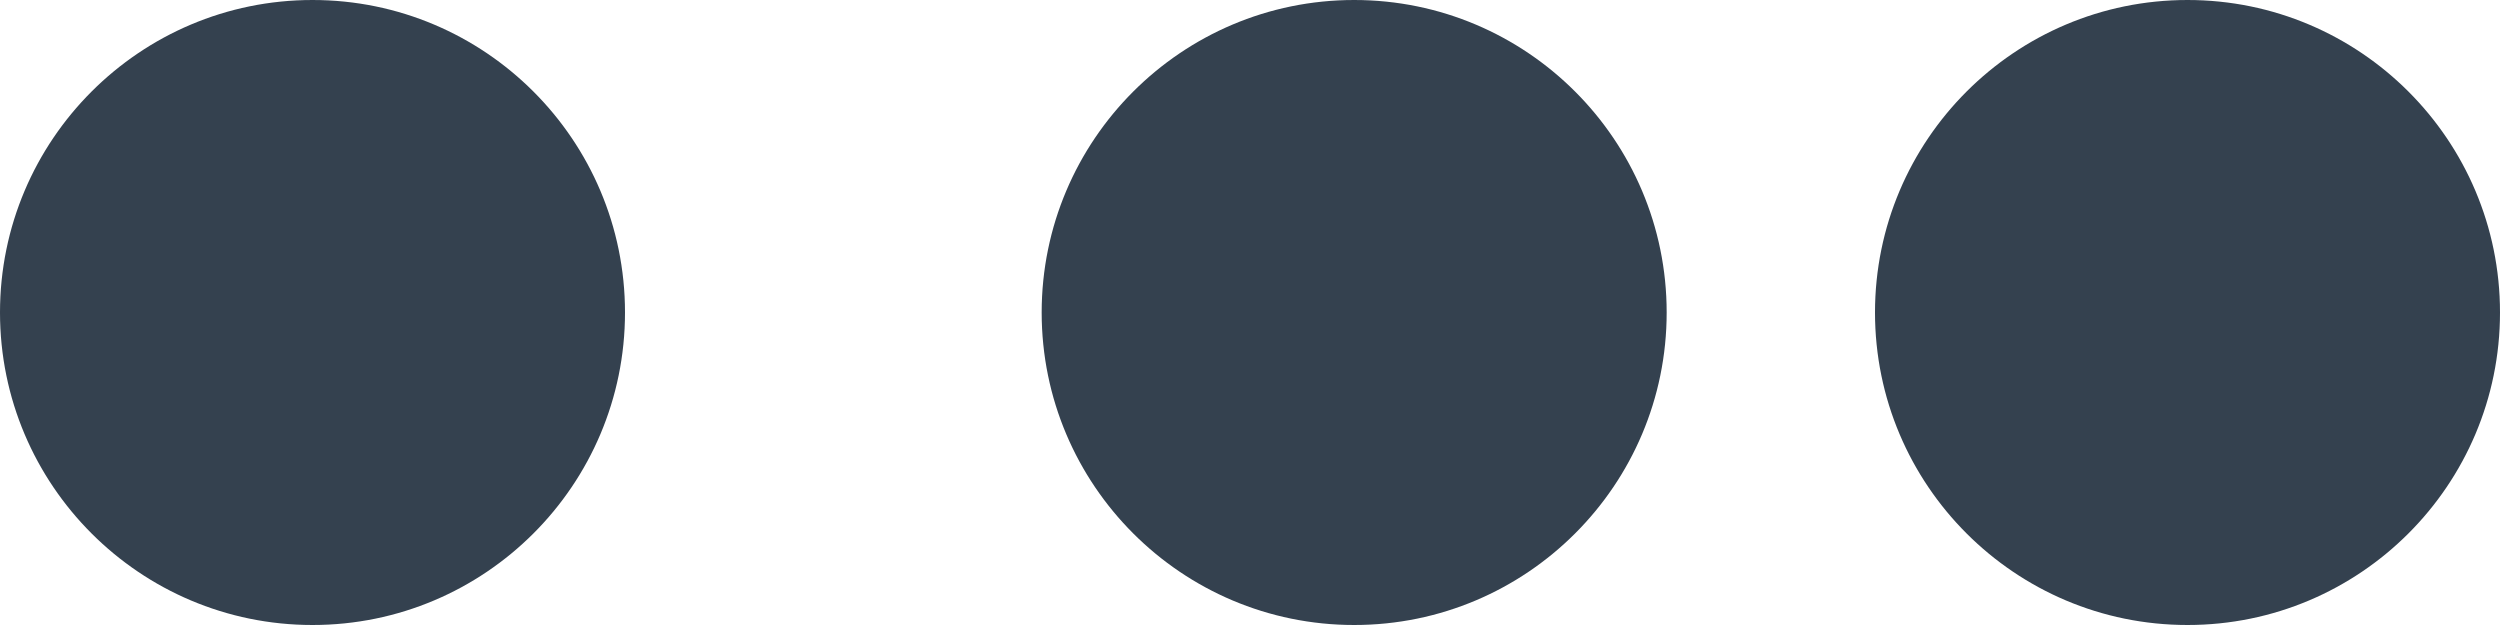
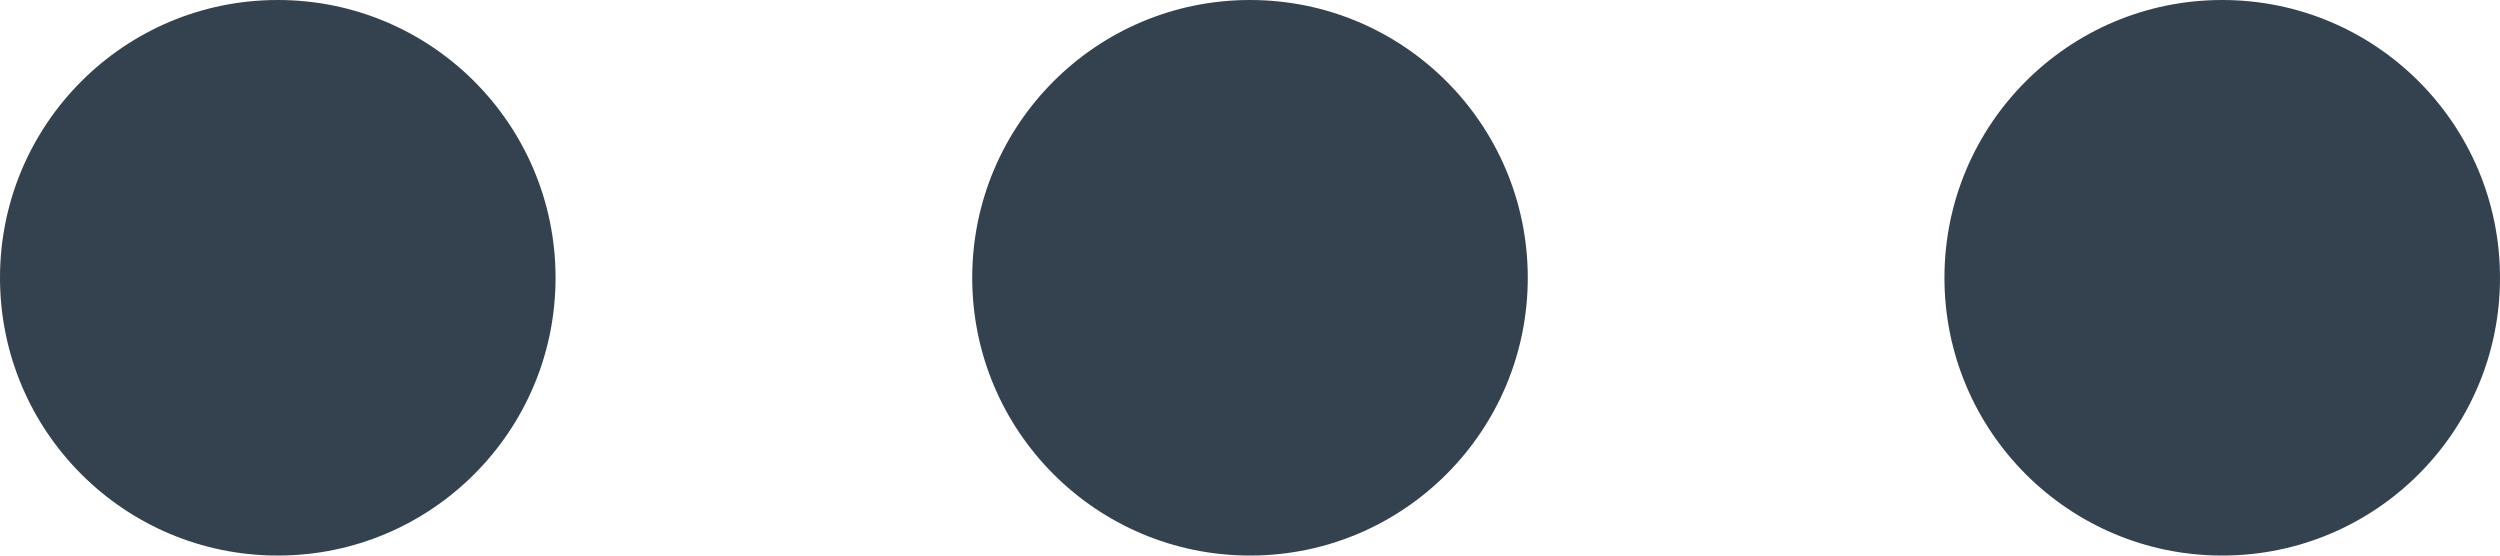
- <svg xmlns="http://www.w3.org/2000/svg" width="12px" height="3px" viewBox="0 0 12 3" version="1.1">
+ <svg xmlns="http://www.w3.org/2000/svg" width="18px" height="4px" viewBox="0 0 18 4" version="1.1">
  <g id="Share-/-more-menu-updates" stroke="none" stroke-width="1" fill="none" fill-rule="evenodd">
-     <g id="FoC-(Feb-25)" transform="translate(-847, -400)" fill="#34414F">
+     <g id="FoC-(Feb-25)" transform="translate(-844, -400)" fill="#34414F">
      <g id="Group-21" transform="translate(292, 145)">
        <g id="Group-19">
          <g id="Group-8" transform="translate(32, 188)">
-             <g id="Group-16" transform="translate(523, 59)">
+             <g id="Group-16" transform="translate(520, 59)">
              <g id="Group-18">
-                 <path d="M6,6.5 C5.172,6.5 4.5,5.828 4.5,5 C4.5,4.172 5.172,3.5 6,3.5 C6.828,3.5 7.5,4.172 7.5,5 C7.5,5.828 6.828,6.5 6,6.5 Z M6,10.5 C5.172,10.5 4.5,9.828 4.5,9 C4.5,8.172 5.172,7.5 6,7.5 C6.828,7.5 7.5,8.172 7.5,9 C7.5,9.828 6.828,10.5 6,10.5 Z M6,15.5 C5.172,15.5 4.5,14.828 4.5,14 C4.5,13.172 5.172,12.5 6,12.5 C6.828,12.5 7.5,13.172 7.5,14 C7.5,14.828 6.828,15.5 6,15.5 Z" id="Combined-Shape" transform="translate(6, 9.5) rotate(90) translate(-6, -9.5) " />
+                 <path d="M9,5 C7.895,5 7,4.105 7,3 C7,1.895 7.895,1 9,1 C10.105,1 11,1.895 11,3 C11,4.105 10.105,5 9,5 Z M9,12 C7.895,12 7,11.105 7,10 C7,8.895 7.895,8 9,8 C10.105,8 11,8.895 11,10 C11,11.105 10.105,12 9,12 Z M9,19 C7.895,19 7,18.105 7,17 C7,15.895 7.895,15 9,15 C10.105,15 11,15.895 11,17 C11,18.105 10.105,19 9,19 Z" id="Combined-Shape" transform="translate(9, 10) rotate(90) translate(-9, -10) " />
              </g>
            </g>
          </g>
        </g>
      </g>
    </g>
  </g>
</svg>
